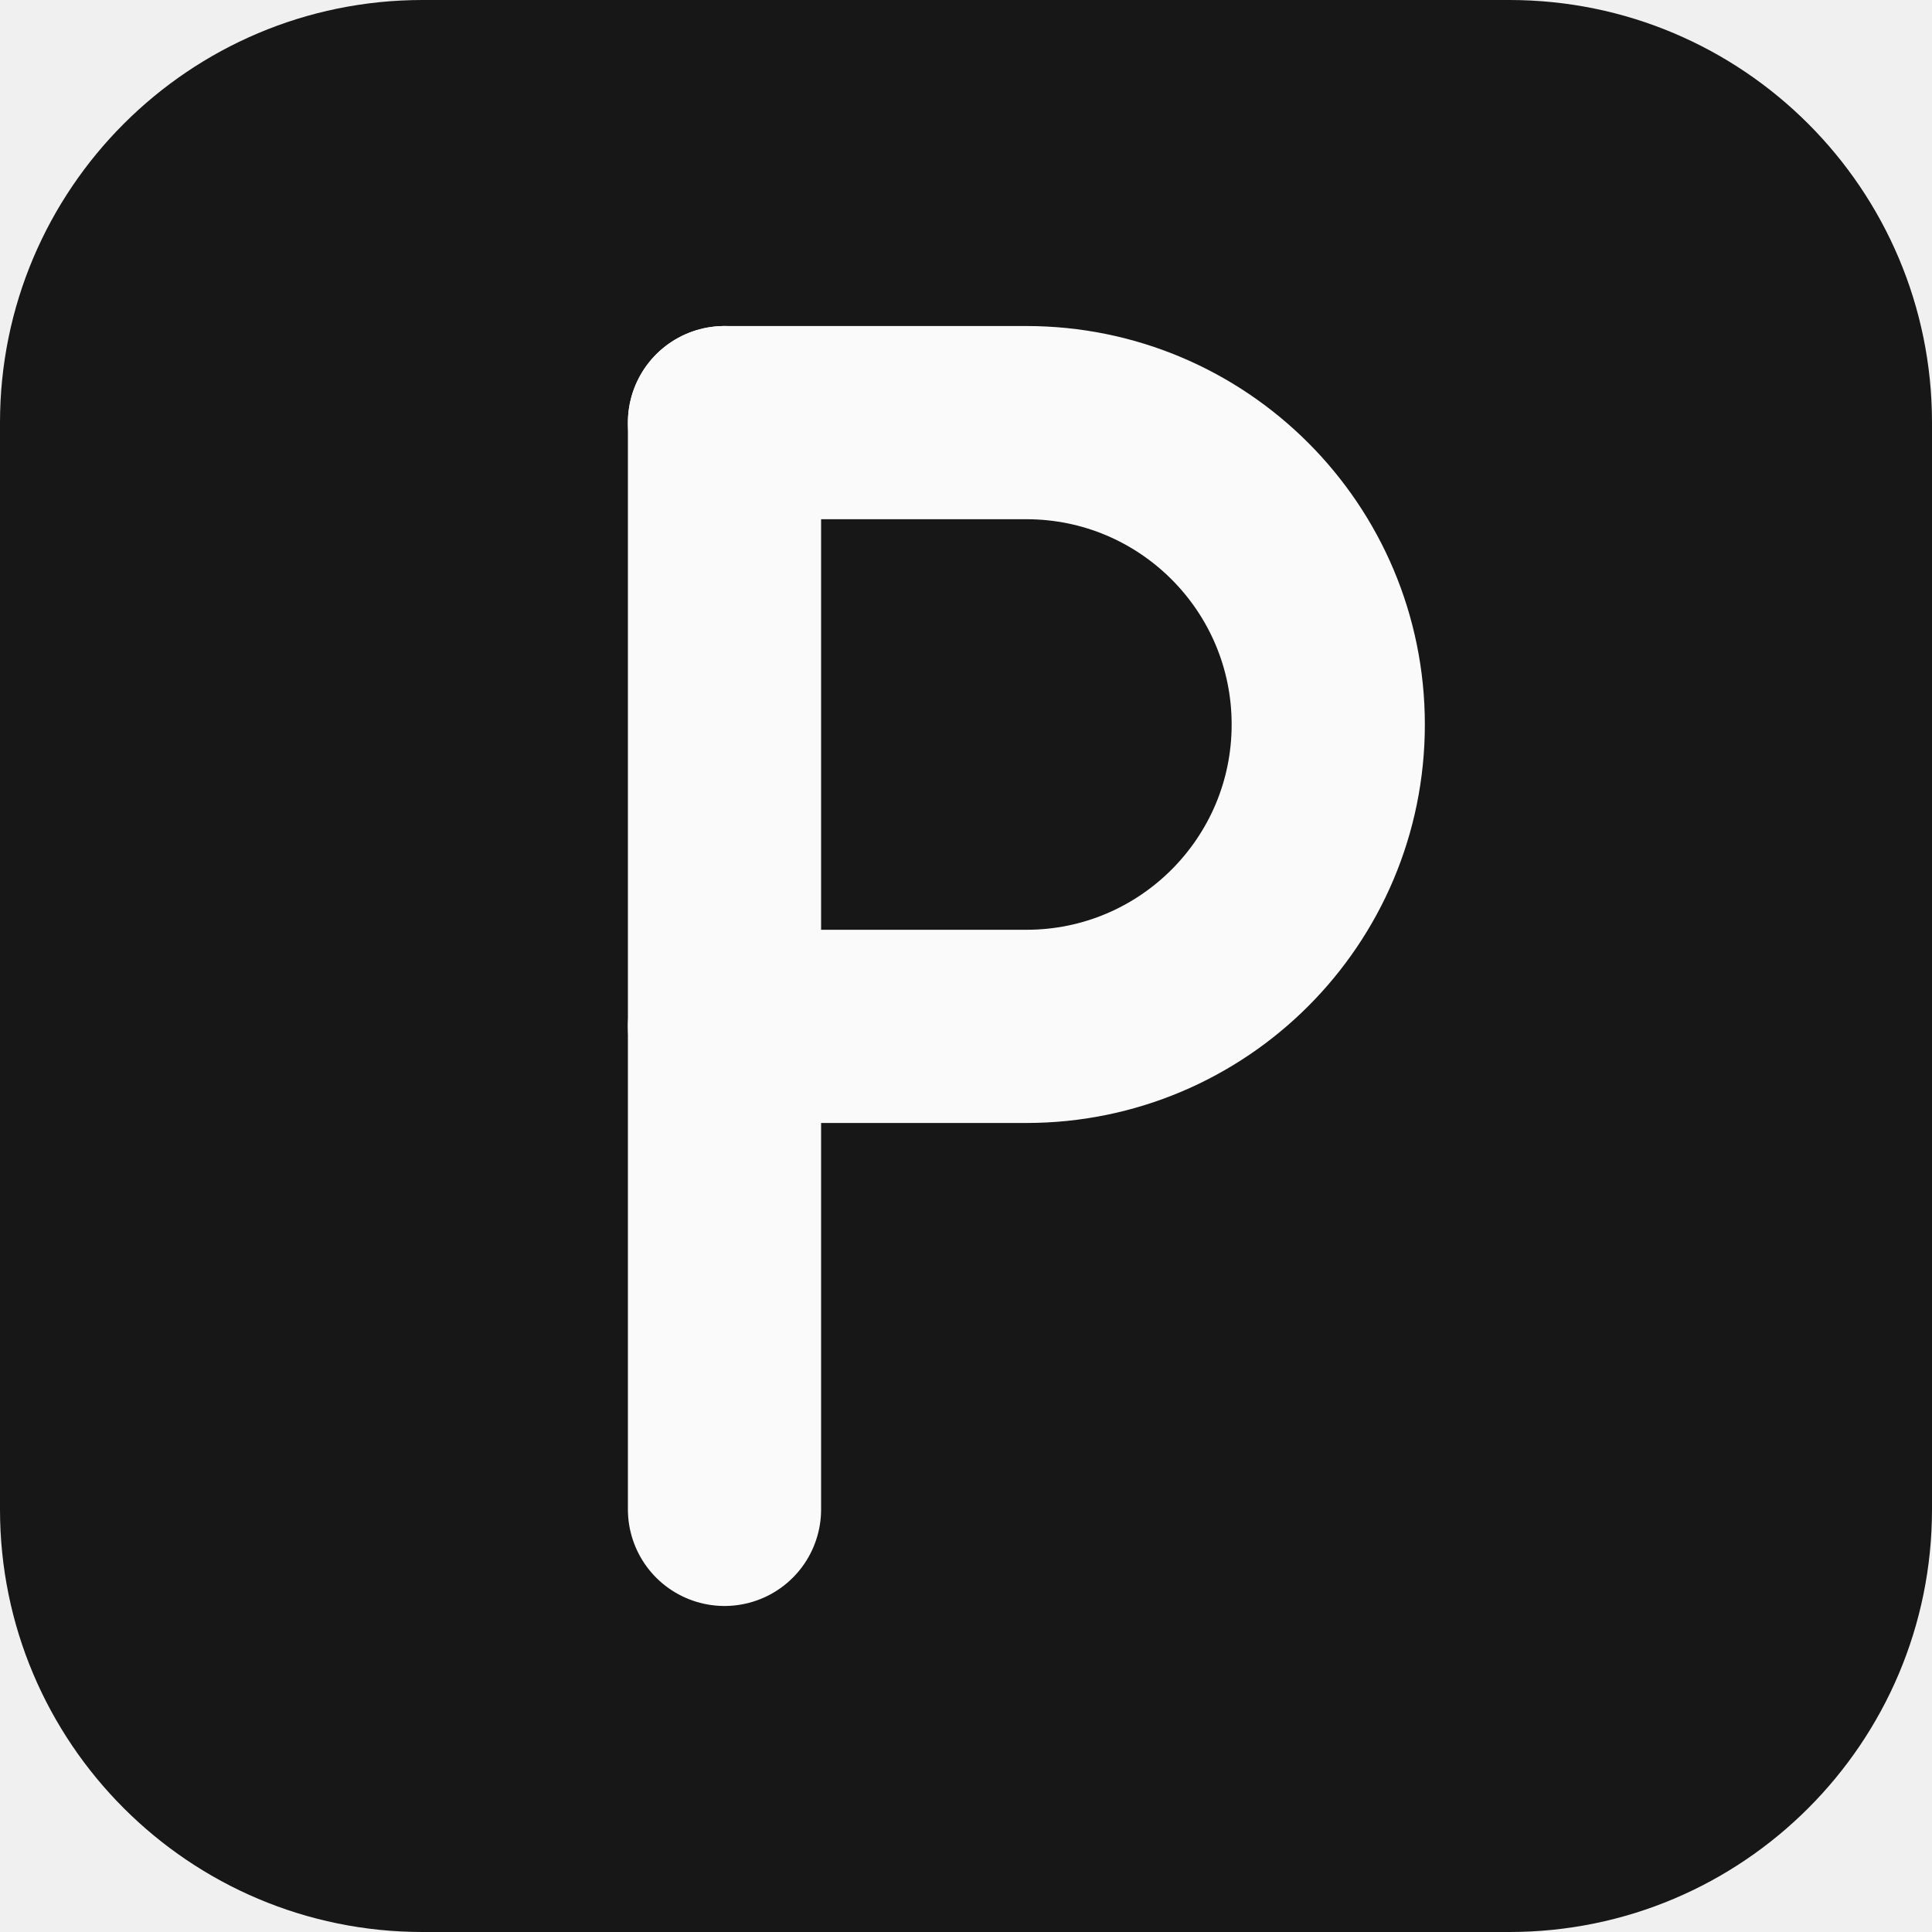
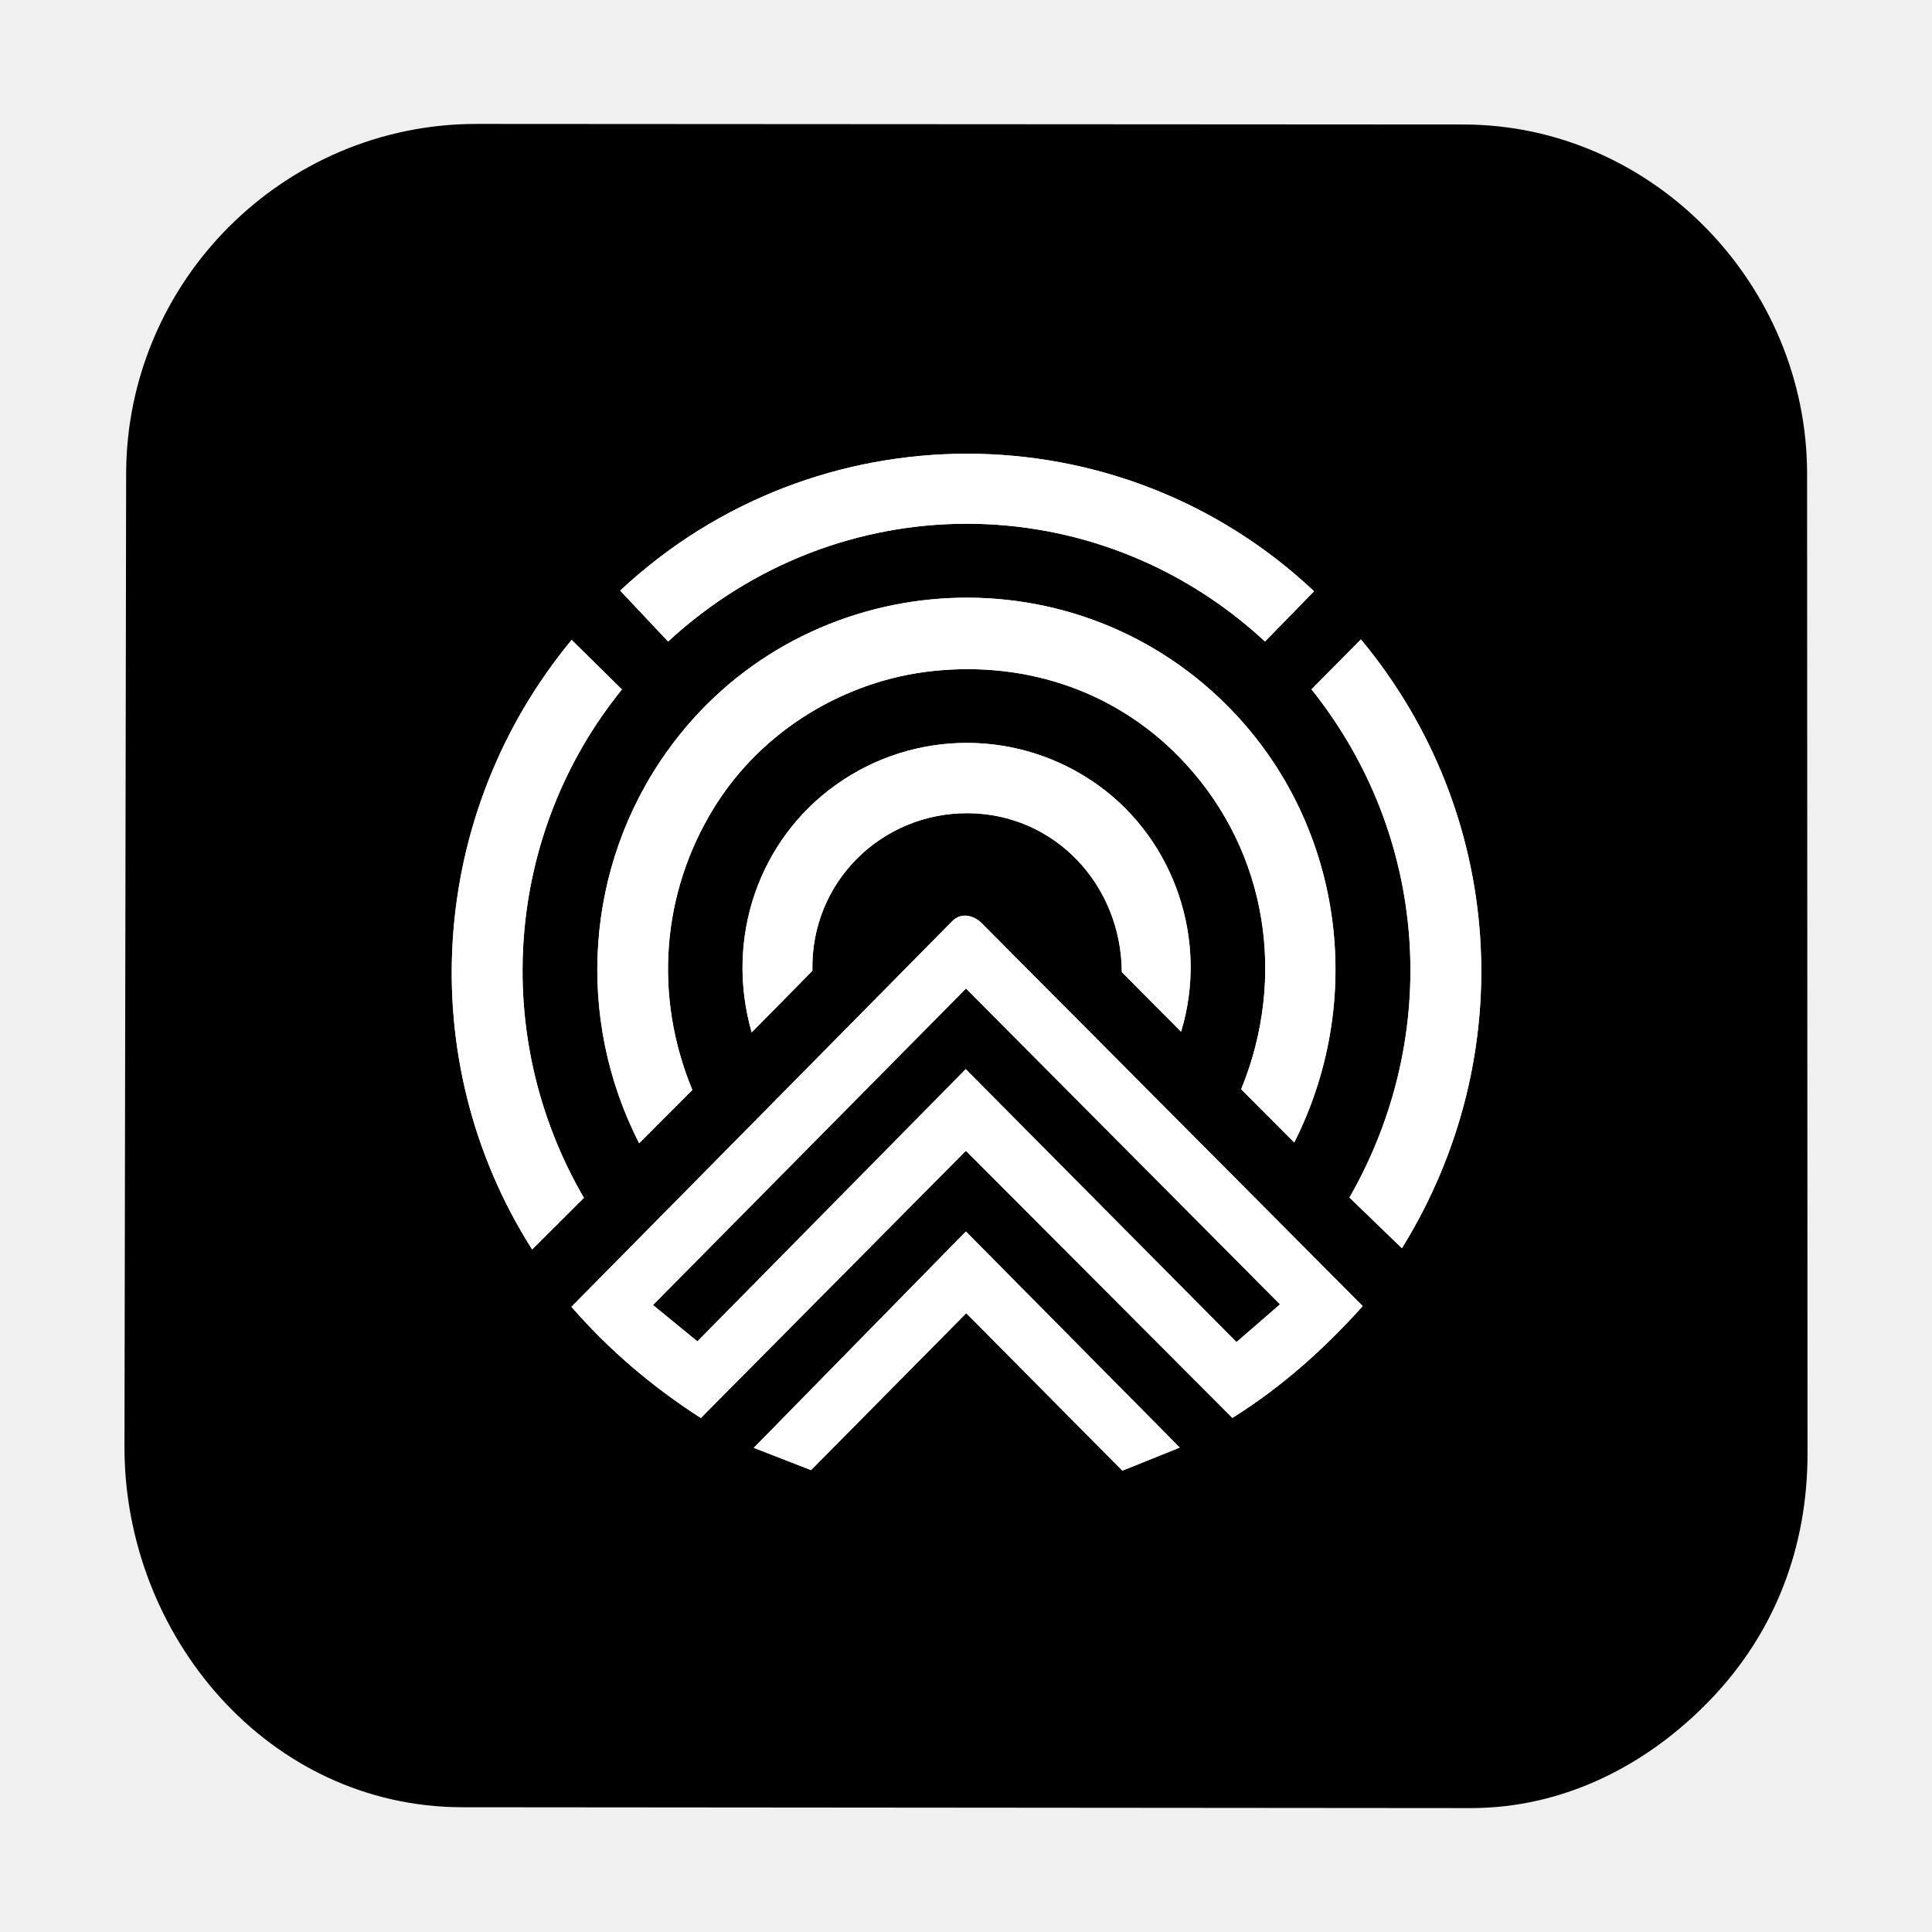
- <svg xmlns="http://www.w3.org/2000/svg" width="32" height="32" viewBox="0 0 32 32" role="img" aria-label="Peakhour">
-   <rect width="32" height="32" rx="7" fill="#171717" />
-   <g fill="none" stroke="#fafafa" stroke-width="3.2" stroke-linecap="round" stroke-linejoin="round">
-     <path d="M12 7 V25" />
-     <path d="M12 7 H17 A5 5 0 0 1 17 17 H12" />
-   </g>
+ <svg xmlns="http://www.w3.org/2000/svg" id="Layer_1" width="2000" height="2000" viewBox="0 0 2000 2000">
+   <path d="M1770.99,1759.118c-65.559,68.395-152.404,112.686-248.66,112.606l-1043.511-.871c-201.42-.168-350.304-177.765-349.967-373.377l1.733-1006.945c.344-199.631,163.241-362.372,363.012-362.254l1021.301.604c196.284.116,355.71,166.062,355.797,361.544l.452,1014.181c.043,96.009-32.952,184.399-100.157,254.512ZM1309.534,664.079l50.755-51.999c-200.945-189.439-515.772-190.012-718.298-.7l49.649,52.724c175.643-162.214,442.048-162.904,617.894-.024ZM1227.341,790.64c85.051,92.558,104.493,222.218,57.49,336.988l54.986,55.095c78.064-154.992,47.236-342.56-77.925-460.544-167.41-157.81-437.377-131.774-571.234,55.443-84.97,118.841-95.644,275.722-29,405.86l55.079-55.16c-40.379-97.406-31.81-204.131,22.311-291.979,50.138-81.384,136.912-131.937,225.637-141.61,99.687-10.868,194.84,22.104,262.657,95.907ZM604.456,1240.014c-98.015-168.514-80.862-377.966,39.359-526.282l-52.04-51.319c-148.714,179.659-165.644,434.841-40.909,631.032l53.59-53.431ZM1396.957,1239.699l54.307,52.477c123.808-200.187,106.122-451.335-42.453-630.29l-51.162,51.731c120.816,151.115,135.839,357.461,39.308,526.082ZM1161.311,1006.341l61.328,61.686c28.674-94.214-6.445-197.72-85.177-254.694-81.244-58.792-190.432-58.951-271.82-1.083-80.064,56.926-115.5,158.872-87.506,256.482l62.841-63.738c-2.004-92.34,72.209-163.749,161.117-163.174,89.684.58,158.61,74.02,159.217,164.522ZM999.878,1191.261l275.913,276.555c52.998-33.194,96.254-72.872,134.901-115.731l-395.835-397.806c-9.034-7.395-20.467-9.438-29.267-.526l-394.042,399.044c39.738,45.621,84.257,83.165,133.954,115.105l274.376-276.641ZM1000.268,1359.399l161.62,163.042,59.373-23.915-221.374-223.714-219.589,223.992,59.278,23.048,160.693-162.453Z" />
+   <path d="M999.878,1191.261l-274.376,276.641c-49.697-31.94-94.216-69.484-133.954-115.105l394.042-399.044c8.8-8.912,20.233-6.869,29.267.526l395.835,397.806c-38.648,42.859-81.903,82.537-134.901,115.731l-275.913-276.555ZM999.73,1106.59l-261.225,262.263c-16.154-11.491-29.33-22.667-44.529-37.498l305.937-307.707,307.445,307.231-44.202,38.675-263.425-262.965Z" fill="#fff" />
+   <path d="M1227.341,790.64c-67.817-73.803-162.97-106.775-262.657-95.907-88.724,9.673-175.498,60.226-225.637,141.61-54.121,87.848-62.689,194.573-22.311,291.979l-55.079,55.16c-66.644-130.138-55.97-287.018,29-405.86,133.857-187.216,403.824-213.253,571.234-55.443,125.162,117.984,155.989,305.553,77.925,460.544l-54.986-55.095c47.002-114.77,27.56-244.43-57.49-336.988Z" fill="#fff" />
+   <path d="M1309.534,664.079c-175.846-162.88-442.252-162.19-617.894.024l-49.649-52.724c202.526-189.311,517.353-188.738,718.298.7l-50.755,51.999Z" fill="#fff" />
+   <path d="M1161.311,1006.341c-.607-90.502-69.534-163.942-159.217-164.522-88.908-.575-163.121,70.835-161.117,163.174l-62.841,63.738c-27.994-97.611,7.441-199.556,87.506-256.482,81.388-57.867,190.576-57.709,271.82,1.083,78.731,56.974,113.85,160.48,85.177,254.694l-61.328-61.686Z" fill="#fff" />
+   <path d="M604.456,1240.014l-53.59,53.431c-124.735-196.191-107.805-451.373,40.909-631.032l52.04,51.319c-120.221,148.316-137.374,357.767-39.359,526.282Z" fill="#fff" />
+   <path d="M1396.957,1239.699c96.531-168.62,81.508-374.966-39.308-526.082l51.162-51.731c148.576,178.954,166.262,430.103,42.453,630.29l-54.307-52.477Z" fill="#fff" />
+   <polygon points="1000.268 1359.399 839.575 1521.852 780.297 1498.804 999.886 1274.812 1221.26 1498.526 1161.887 1522.441 1000.268 1359.399" fill="#fff" />
+   <polygon points="999.73 1106.59 721.918 1388.416 676.165 1350.944 999.986 1023.47 1324.875 1350.221 1280.015 1389.149 999.73 1106.59" />
</svg>
